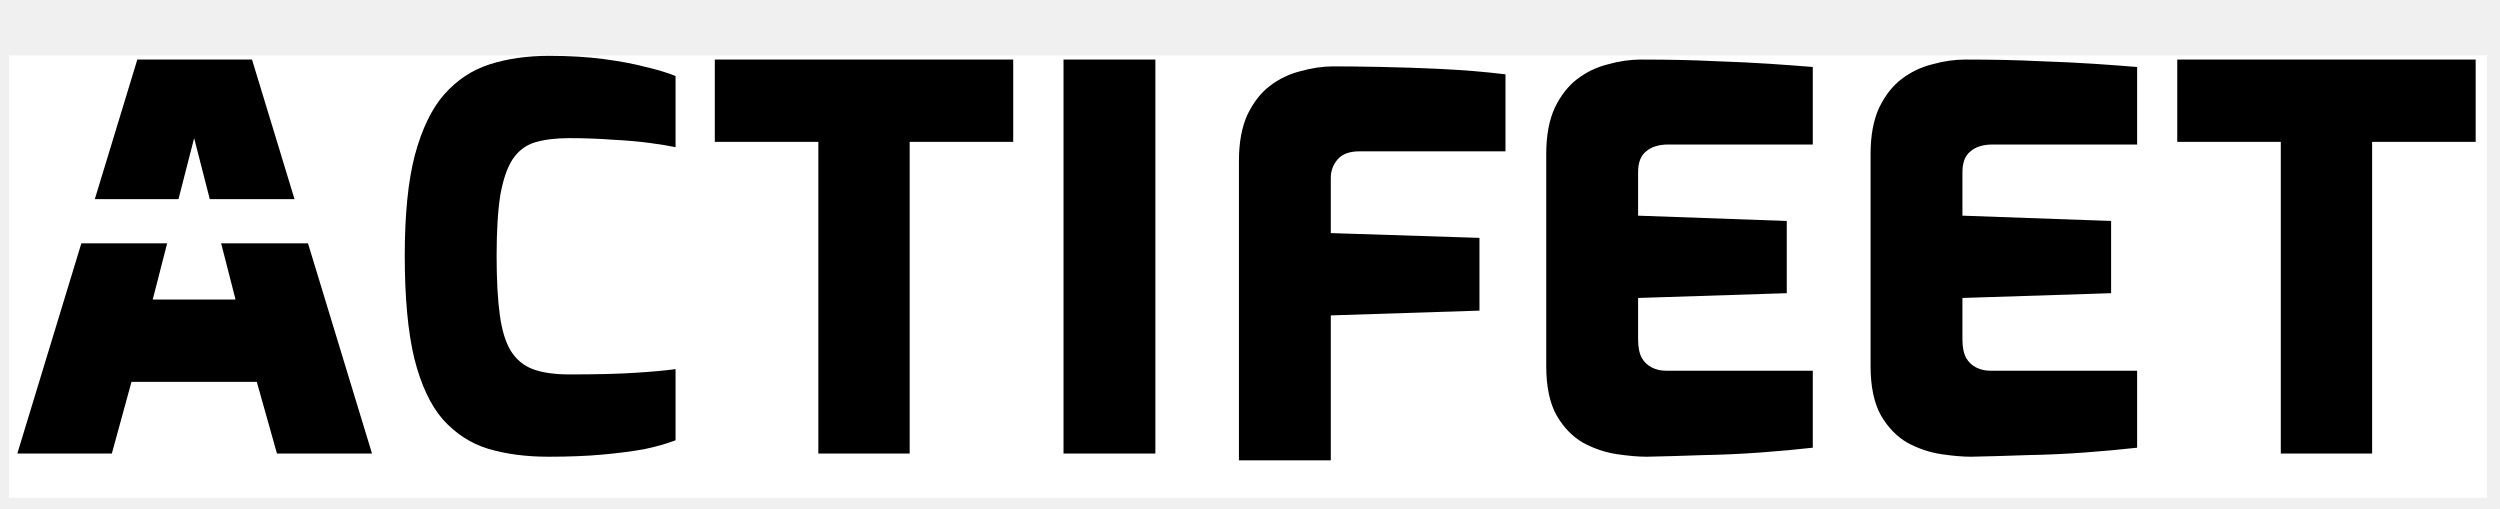
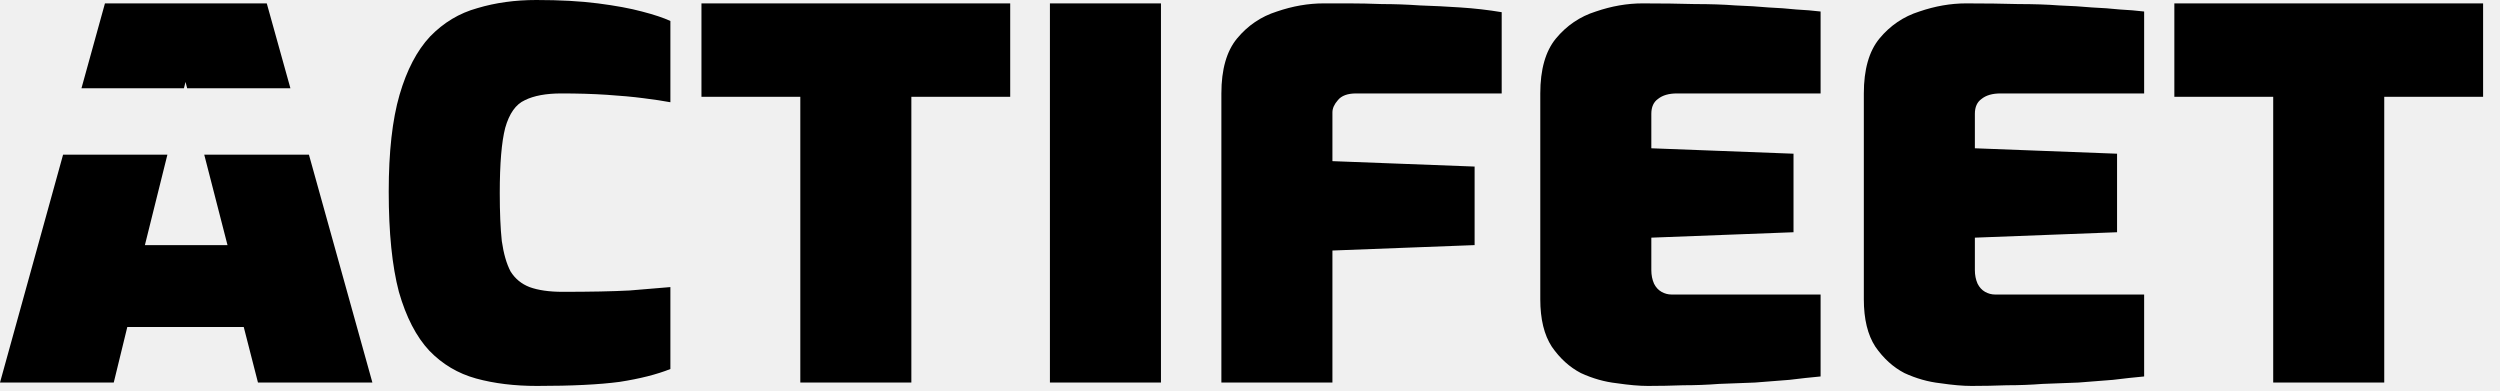
- <svg xmlns="http://www.w3.org/2000/svg" width="113" height="23" viewBox="0 0 113 23" fill="none">
-   <rect width="112" height="20" transform="translate(0.4104 2.50049)" fill="white" />
-   <path d="M103.092 20.5V6.412H98.412V2.692H111.9V6.412H107.22V20.5H103.092Z" fill="black" />
-   <path d="M89.086 20.644C88.702 20.644 88.246 20.604 87.718 20.524C87.206 20.444 86.71 20.276 86.23 20.02C85.75 19.748 85.35 19.34 85.03 18.796C84.71 18.236 84.55 17.484 84.55 16.54V6.964C84.55 6.132 84.678 5.436 84.934 4.876C85.206 4.316 85.542 3.884 85.942 3.58C86.358 3.26 86.822 3.036 87.334 2.908C87.846 2.764 88.342 2.692 88.822 2.692C90.102 2.692 91.214 2.716 92.158 2.764C93.102 2.796 93.934 2.836 94.654 2.884C95.374 2.932 96.022 2.98 96.598 3.028V6.532H90.07C89.638 6.532 89.302 6.636 89.062 6.844C88.822 7.036 88.702 7.348 88.702 7.78V9.748L95.422 9.988V13.252L88.702 13.468V15.34C88.702 15.692 88.758 15.972 88.87 16.18C88.982 16.372 89.134 16.516 89.326 16.612C89.518 16.708 89.726 16.756 89.95 16.756H96.598V20.236C95.894 20.316 95.11 20.388 94.246 20.452C93.382 20.516 92.502 20.556 91.606 20.572C90.726 20.604 89.886 20.628 89.086 20.644Z" fill="black" />
-   <path d="M74.426 20.644C74.042 20.644 73.586 20.604 73.058 20.524C72.546 20.444 72.05 20.276 71.57 20.02C71.09 19.748 70.69 19.34 70.37 18.796C70.05 18.236 69.89 17.484 69.89 16.54V6.964C69.89 6.132 70.018 5.436 70.274 4.876C70.546 4.316 70.882 3.884 71.282 3.58C71.698 3.26 72.162 3.036 72.674 2.908C73.186 2.764 73.682 2.692 74.162 2.692C75.442 2.692 76.554 2.716 77.498 2.764C78.442 2.796 79.274 2.836 79.994 2.884C80.714 2.932 81.362 2.98 81.938 3.028V6.532H75.41C74.978 6.532 74.642 6.636 74.402 6.844C74.162 7.036 74.042 7.348 74.042 7.78V9.748L80.762 9.988V13.252L74.042 13.468V15.34C74.042 15.692 74.098 15.972 74.21 16.18C74.322 16.372 74.474 16.516 74.666 16.612C74.858 16.708 75.066 16.756 75.29 16.756H81.938V20.236C81.234 20.316 80.45 20.388 79.586 20.452C78.722 20.516 77.842 20.556 76.946 20.572C76.066 20.604 75.226 20.628 74.426 20.644Z" fill="black" />
-   <path d="M56 20.808V7.272C56 6.44 56.128 5.744 56.384 5.184C56.656 4.624 56.992 4.192 57.392 3.888C57.808 3.568 58.272 3.344 58.784 3.216C59.296 3.072 59.792 3 60.272 3C60.8 3 61.496 3.008 62.36 3.024C63.24 3.04 64.176 3.072 65.168 3.12C66.176 3.168 67.136 3.248 68.048 3.36V6.84H61.448C61 6.84 60.672 6.96 60.464 7.2C60.256 7.44 60.152 7.72 60.152 8.04V10.536L66.872 10.752V14.04L60.152 14.256V20.808H56Z" fill="black" />
-   <path d="M48.071 20.5V2.692H52.223V20.5H48.071Z" fill="black" />
-   <path d="M36.989 20.5V6.412H32.309V2.692H45.797V6.412H41.117V20.5H36.989Z" fill="black" />
-   <path d="M24.799 20.644C23.775 20.644 22.863 20.524 22.063 20.284C21.279 20.044 20.599 19.604 20.023 18.964C19.463 18.324 19.031 17.404 18.727 16.204C18.439 15.004 18.295 13.452 18.295 11.548C18.295 9.692 18.447 8.18 18.751 7.012C19.071 5.828 19.511 4.916 20.071 4.276C20.647 3.62 21.335 3.164 22.135 2.908C22.935 2.652 23.831 2.524 24.823 2.524C25.719 2.524 26.535 2.572 27.271 2.668C28.007 2.764 28.647 2.884 29.191 3.028C29.735 3.156 30.183 3.292 30.535 3.436V6.652C30.231 6.588 29.839 6.524 29.359 6.46C28.879 6.396 28.327 6.348 27.703 6.316C27.079 6.268 26.415 6.244 25.711 6.244C25.119 6.244 24.607 6.308 24.175 6.436C23.759 6.564 23.423 6.82 23.167 7.204C22.927 7.572 22.743 8.108 22.615 8.812C22.503 9.516 22.447 10.436 22.447 11.572C22.447 12.644 22.495 13.532 22.591 14.236C22.687 14.94 22.855 15.484 23.095 15.868C23.335 16.252 23.663 16.524 24.079 16.684C24.511 16.844 25.063 16.924 25.735 16.924C26.951 16.924 27.935 16.9 28.687 16.852C29.455 16.804 30.071 16.748 30.535 16.684V19.9C30.119 20.06 29.639 20.196 29.095 20.308C28.551 20.404 27.927 20.484 27.223 20.548C26.519 20.612 25.711 20.644 24.799 20.644Z" fill="black" />
-   <path d="M0.783 20.5L6.207 2.692H11.391L16.815 20.5H12.519L11.607 17.26H5.943L5.055 20.5H0.783ZM6.903 13.54H10.647L8.775 6.244L6.903 13.54Z" fill="black" />
-   <path fill-rule="evenodd" clip-rule="evenodd" d="M13.493 9L14.085 11H9.691L9.222 9H13.493ZM3.344 11L3.936 9H8.119L7.658 11H3.344Z" fill="white" />
+ <svg xmlns="http://www.w3.org/2000/svg" width="96" height="15" viewBox="0 0 96 15" fill="none">
+   <g clip-path="url(#clip0_406_146)">
+     <path fill-rule="evenodd" clip-rule="evenodd" d="M7.843 5.94L8.736 9.412H5.564L6.428 5.94H2.422L0 14.69H4.368L4.888 12.558H9.36L9.906 14.69H14.3L11.863 5.94H7.843ZM7.187 3.39H11.152L10.244 0.13H4.03L3.128 3.39H7.063L7.124 3.146L7.187 3.39ZM15.343 3.64C15.066 4.593 14.927 5.833 14.927 7.358C14.927 8.935 15.057 10.218 15.317 11.206C15.595 12.177 15.985 12.931 16.487 13.468C16.99 13.988 17.588 14.343 18.281 14.534C18.975 14.725 19.755 14.82 20.621 14.82C21.956 14.82 23.013 14.768 23.793 14.664C24.573 14.543 25.223 14.378 25.743 14.17V11.024C25.362 11.059 24.842 11.102 24.183 11.154C23.525 11.189 22.667 11.206 21.609 11.206C21.089 11.206 20.665 11.145 20.335 11.024C20.023 10.903 19.781 10.703 19.607 10.426C19.451 10.131 19.339 9.741 19.269 9.256C19.217 8.771 19.191 8.155 19.191 7.41C19.191 6.283 19.261 5.451 19.399 4.914C19.555 4.359 19.807 4.004 20.153 3.848C20.5 3.675 20.968 3.588 21.557 3.588C22.181 3.588 22.762 3.605 23.299 3.64C23.837 3.675 24.305 3.718 24.703 3.77C25.119 3.822 25.466 3.874 25.743 3.926V0.806C25.483 0.685 25.119 0.563 24.651 0.442C24.201 0.321 23.637 0.217 22.961 0.13C22.285 0.043 21.497 0 20.595 0C19.781 0 19.027 0.104 18.333 0.312C17.64 0.503 17.033 0.867 16.513 1.404C16.011 1.941 15.621 2.687 15.343 3.64ZM38.792 0.13H26.936V3.718H30.732V14.69H34.996V3.718H38.792V0.13ZM44.581 0.13H40.317V14.69H44.581V0.13ZM47.499 1.482C47.101 1.967 46.901 2.669 46.901 3.588V14.69H51.165V9.62L56.625 9.412V6.396L51.165 6.188V4.316C51.165 4.16 51.235 4.004 51.373 3.848C51.512 3.675 51.746 3.588 52.075 3.588H57.665V0.468C57.145 0.381 56.617 0.321 56.079 0.286C55.559 0.251 55.039 0.225 54.519 0.208C54.017 0.173 53.531 0.156 53.063 0.156C52.613 0.139 52.197 0.13 51.815 0.13H50.827C50.238 0.13 49.64 0.234 49.033 0.442C48.427 0.633 47.915 0.979 47.499 1.482ZM59.745 1.482C59.347 1.967 59.147 2.669 59.147 3.588V11.492C59.147 12.255 59.295 12.861 59.589 13.312C59.901 13.763 60.274 14.101 60.707 14.326C61.158 14.534 61.617 14.664 62.085 14.716C62.553 14.785 62.952 14.82 63.281 14.82C63.732 14.82 64.183 14.811 64.633 14.794C65.101 14.794 65.561 14.777 66.011 14.742C66.479 14.725 66.939 14.707 67.389 14.69C67.857 14.655 68.299 14.621 68.715 14.586C69.131 14.534 69.53 14.491 69.911 14.456V11.31H64.191C64.053 11.31 63.923 11.275 63.801 11.206C63.68 11.137 63.585 11.033 63.515 10.894C63.446 10.738 63.411 10.565 63.411 10.374V9.126L68.871 8.918V5.902L63.411 5.694V4.368C63.411 4.108 63.498 3.917 63.671 3.796C63.845 3.657 64.087 3.588 64.399 3.588H69.911V0.442C69.617 0.407 69.305 0.381 68.975 0.364C68.646 0.329 68.291 0.303 67.909 0.286C67.528 0.251 67.103 0.225 66.635 0.208C66.185 0.173 65.665 0.156 65.075 0.156C64.486 0.139 63.819 0.13 63.073 0.13C62.484 0.13 61.886 0.234 61.279 0.442C60.673 0.633 60.161 0.979 59.745 1.482ZM72.169 1.482C71.771 1.967 71.571 2.669 71.571 3.588V11.492C71.571 12.255 71.719 12.861 72.013 13.312C72.325 13.763 72.698 14.101 73.131 14.326C73.582 14.534 74.041 14.664 74.509 14.716C74.977 14.785 75.376 14.82 75.705 14.82C76.156 14.82 76.607 14.811 77.057 14.794C77.525 14.794 77.985 14.777 78.435 14.742C78.903 14.725 79.363 14.707 79.813 14.69C80.281 14.655 80.723 14.621 81.139 14.586C81.555 14.534 81.954 14.491 82.335 14.456V11.31H76.615C76.477 11.31 76.347 11.275 76.225 11.206C76.104 11.137 76.009 11.033 75.939 10.894C75.87 10.738 75.835 10.565 75.835 10.374V9.126L81.295 8.918V5.902L75.835 5.694V4.368C75.835 4.108 75.922 3.917 76.095 3.796C76.269 3.657 76.511 3.588 76.823 3.588H82.335V0.442C82.041 0.407 81.729 0.381 81.399 0.364C81.07 0.329 80.715 0.303 80.333 0.286C79.952 0.251 79.527 0.225 79.059 0.208C78.609 0.173 78.089 0.156 77.499 0.156C76.91 0.139 76.243 0.13 75.497 0.13C74.908 0.13 74.31 0.234 73.703 0.442C73.097 0.633 72.585 0.979 72.169 1.482ZM95.351 0.13H83.495V3.718H87.291V14.69H91.555V3.718H95.351V0.13Z" fill="black" />
+   </g>
+   <defs>
+     <clipPath id="clip0_406_146">
+       <rect width="95.351" height="14.82" fill="white" />
+     </clipPath>
+   </defs>
</svg>
